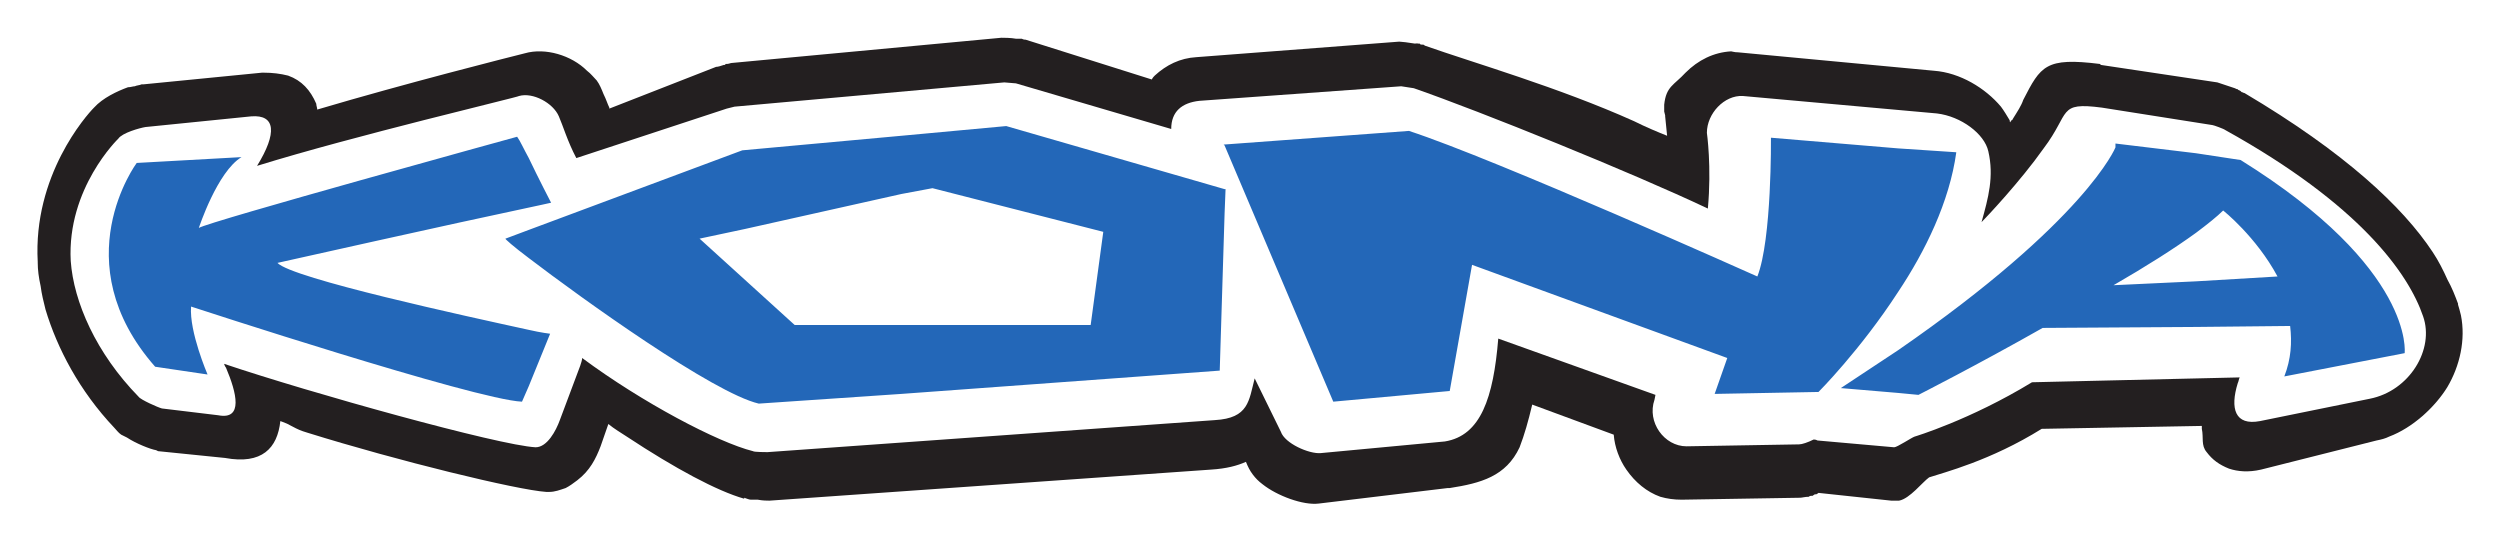
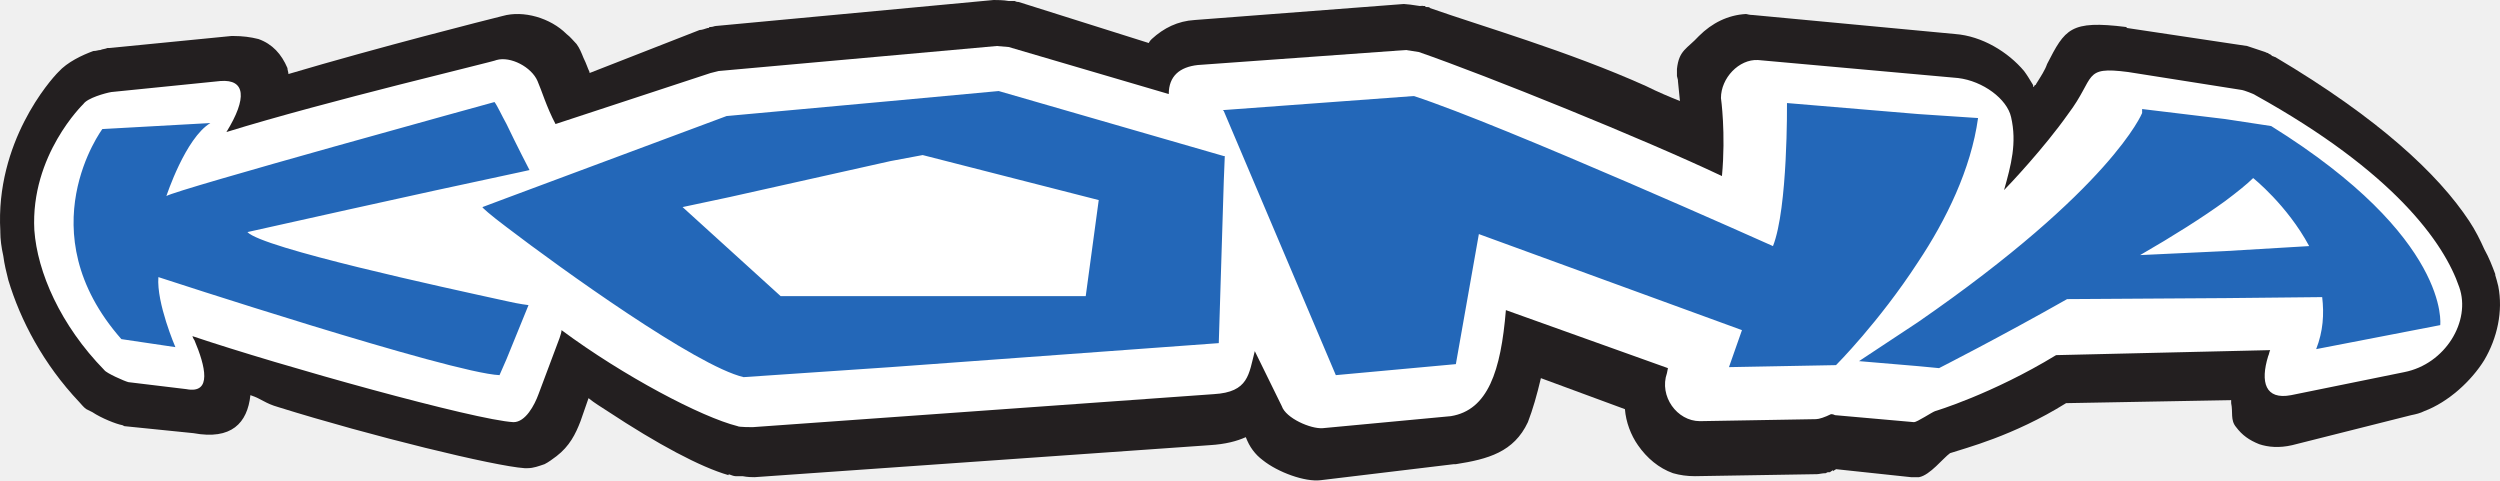
- <svg xmlns="http://www.w3.org/2000/svg" version="1.1" id="svg2" xml:space="preserve" viewBox="7.72 102.34 241.56 52.34">
+ <svg xmlns="http://www.w3.org/2000/svg" version="1.1" id="svg2" xml:space="preserve" viewBox="7.72 102.34 234.333 45.033" width="234.333" height="45.033">
  <defs id="defs6" />
-   <g id="g8" transform="matrix(1.333333,0,0,-1.333333,0,257.008)">
+   <g id="g8" transform="matrix(1.333333,0,0,-1.333333,-3.616024,253.36)">
    <g id="g10" transform="scale(0.1)">
-       <path d="M 0,1927.56 H 1927.56 V 0 H 0 v 1927.56" style="fill:#ffffff;fill-opacity:1;fill-rule:evenodd;stroke:none" id="path12" />
      <path d="m 145.727,845.016 c -2.11,1.406 -3.516,3.519 -4.926,4.925 -25.317,26.723 -41.489,57.668 -49.926,85.797 -1.41,5.625 -2.812,11.25 -3.516,16.879 -1.41,6.328 -2.113,11.953 -2.113,16.879 v 0.699 c -3.519,62.595 35.164,106.195 40.789,111.825 v 0 0 0 c 6.328,7.03 16.879,11.95 24.613,14.77 2.11,0 3.516,0.7 4.922,0.7 1.41,0.7 3.52,0.7 4.926,1.4 h 0.703 v 0 c 0.703,0 -0.703,0 0,0 h 0.703 l 85.797,8.45 h 1.406 c 6.333,0 11.958,-0.71 17.583,-2.12 9.847,-3.51 16.175,-10.54 20.394,-20.39 0,-1.41 0.703,-2.81 0.703,-4.22 63.996,18.99 139.246,37.98 150.5,40.79 v 0 c 14.77,4.22 33.754,-1.41 45.008,-12.66 2.816,-2.11 4.922,-4.92 7.031,-7.03 2.11,-2.82 3.516,-6.33 4.926,-9.85 2.109,-4.22 2.813,-7.03 4.219,-9.84 v -0.71 l 77.355,30.24 c 1.406,0 3.516,0.7 5.629,1.41 0.703,0 0.703,0 0.703,0 0.703,0.7 0.703,0.7 0.703,0.7 v 0 0 0 0 0 0 h 0.704 c 1.406,0 2.812,0.71 3.515,0.71 l 195.504,18.28 c 1.406,0 7.039,0 10.551,-0.7 2.109,0 0,0 1.406,0 h 0.703 c 0,0 0,0 2.11,0 1.406,-0.7 2.109,-0.7 2.812,-0.7 l 91.426,-28.84 c 0.703,1.41 1.41,2.11 2.113,2.81 8.434,7.74 18.281,12.66 30.238,13.37 l 146.979,11.25 c 1.41,0 7.03,-0.7 11.26,-1.41 3.51,0 0,0.71 2.11,0 1.4,0 1.4,0 1.4,0 l 0.7,-0.7 c 1.41,0 2.81,0 2.81,-0.71 35.87,-12.65 97.06,-30.23 151.91,-54.85 8.44,-4.22 16.88,-7.74 23.91,-10.55 -0.7,7.74 -1.41,13.36 -1.41,14.07 v 0.7 l -0.7,2.81 c 0,2.11 0,4.22 0,4.93 1.41,13.36 7.03,14.06 15.47,23.21 9.14,9.14 20.4,14.76 33.05,15.46 0.71,0 2.11,-0.7 4.93,-0.7 l 142.06,-13.36 c 18.98,-1.4 37.27,-12.66 48.52,-26.02 2.11,-2.81 4.22,-6.33 6.33,-9.84 0,-0.71 0,-1.41 0.7,-1.41 0,0 0,0 0,0.7 l 0.71,0.71 c 0,0 0.7,0 0.7,0.7 v 0 c 3.52,5.62 6.33,9.84 7.74,14.06 12.65,24.61 16.18,30.95 55.56,26.02 l 0.7,-0.7 84.39,-12.66 c 2.11,-0.7 8.44,-2.81 12.66,-4.22 1.4,-0.7 1.4,-0.7 2.11,-0.7 0,-0.7 1.41,-0.7 2.11,-1.41 l 0.7,-0.7 c 0.7,0 1.41,-0.7 2.11,-0.7 72.43,-42.9 114.63,-82.28 136.43,-115.34 4.22,-6.332 7.74,-13.363 10.55,-19.691 3.52,-6.328 5.63,-11.957 7.74,-17.582 0,0 0,0 0,-0.703 v 0.703 c 0,-0.703 0,-0.703 0,-0.703 v 0 c 0.7,-2.109 1.4,-4.922 2.11,-7.734 3.51,-17.582 -0.71,-36.571 -9.85,-52.043 -9.14,-14.77 -25.31,-29.536 -42.19,-35.868 -2.82,-1.406 -5.63,-2.109 -9.14,-2.812 l -83.69,-21.098 c -9.15,-2.109 -16.88,-1.406 -23.21,0.703 -7.03,2.813 -11.96,6.332 -16.18,11.957 -4.22,4.922 -2.11,10.547 -3.51,16.879 0,0.703 0,1.407 0,2.11 l -116.04,-2.11 c -37.28,-23.207 -71.03,-31.648 -81.58,-35.164 -4.92,-3.515 -14.06,-15.472 -21.8,-16.879 -2.11,0 -3.52,0 -5.63,0 l -52.74,5.629 c -0.71,-0.707 -1.41,-0.707 -2.11,-1.41 v 0.703 c -1.41,-0.703 -2.11,-1.406 -2.11,-1.406 h -0.71 c -0.7,0 -1.4,0 -2.1,-0.703 -2.81,0 -4.92,-0.703 -6.33,-0.703 l -85.8,-1.407 c -5.63,0 -10.55,0.704 -15.47,2.11 -9.85,3.519 -18.29,10.551 -24.62,19.691 -4.92,7.035 -8.44,16.176 -9.14,25.317 l -59.07,21.8 c -2.82,-11.953 -5.63,-21.8 -9.14,-30.941 -9.85,-21.098 -28.13,-26.023 -50.64,-29.539 h -1.41 l -93.53,-11.25 c -11.25,-1.406 -30.241,5.625 -40.792,14.062 -2.809,2.114 -4.918,4.223 -7.028,7.036 -2.113,2.812 -3.519,5.625 -4.925,9.144 -6.325,-2.816 -14.063,-4.926 -25.317,-5.629 l -319.98,-22.504 v 0 c -1.406,0 -4.93,0 -8.442,0.703 -2.109,0 -2.109,0 -2.109,0 -2.109,0 -2.109,0 -2.812,0 -1.407,0 -2.813,0.704 -4.926,1.407 v -0.703 c -19.692,5.628 -49.93,21.8 -85.094,45.007 -4.219,2.813 -9.141,5.629 -13.359,9.145 l -5.629,-16.176 c -3.516,-9.14 -7.731,-17.582 -16.879,-24.613 -2.809,-2.113 -5.625,-4.223 -8.438,-5.629 -4.218,-1.402 -7.734,-2.809 -11.957,-2.809 -0.703,0 -0.703,0 -0.703,0 v 0 0 c -0.703,0 -1.402,0 -1.402,0 -21.102,1.407 -107.602,22.504 -173.008,42.895 -9.844,2.816 -11.25,5.629 -19.687,8.441 -2.11,-19.691 -13.364,-31.648 -40.086,-26.722 l -48.524,4.922 -1.406,0.703 c -4.223,0.703 -14.77,4.922 -21.102,9.14 -1.406,0.703 -2.812,1.407 -4.218,2.11" style="fill:#231f20;fill-opacity:1;fill-rule:evenodd;stroke:none" id="path14" />
      <path d="m 158.387,872.445 c 1.406,-2.109 14.066,-7.738 16.875,-8.441 l 40.793,-4.922 c 18.281,-3.516 13.359,16.176 5.625,34.461 0,0 -0.703,0.703 -1.407,2.812 62.59,-21.097 199.024,-59.074 225.747,-60.48 8.437,0 14.769,11.957 17.582,19.691 l 14.765,39.383 c 0.703,2.11 1.41,4.219 1.41,5.625 43.602,-32.351 98.453,-61.183 123.778,-67.511 0.699,-0.704 9.843,-0.704 10.547,-0.704 l 324.203,23.207 c 24.609,1.407 24.609,14.067 28.832,30.243 l 18.984,-38.68 c 2.813,-8.441 20.399,-16.18 28.829,-15.477 l 90.02,8.442 c 26.03,4.219 35.17,31.648 38.69,74.547 l 113.92,-40.789 -0.7,-3.516 c -5.63,-16.18 7.03,-33.758 23.2,-33.758 l 81.58,1.406 c 2.12,0 6.33,1.407 10.55,3.516 0.7,0 1.41,0 2.81,-0.703 l 55.56,-4.922 c 2.11,0 12.66,7.031 14.77,7.734 0,0 40.09,11.957 85.1,39.383 l 150.5,3.52 c -0.71,-1.407 -0.71,-2.817 -1.41,-4.223 -5.63,-18.285 -2.11,-30.941 16.17,-27.426 l 79.47,16.176 c 28.84,5.625 47.12,35.867 38.68,59.777 -10.55,30.942 -45.71,80.874 -143.47,135.024 -0.7,0.7 -8.43,3.52 -9.14,3.52 l -80.17,12.66 c -32.35,4.21 -22.51,-3.52 -42.2,-29.54 -16.87,-23.91 -41.49,-49.93 -45,-53.449 4.92,17.579 9.14,33.049 4.92,51.339 -2.81,12.66 -19.69,25.32 -37.27,27.43 l -140.65,12.65 c -13.36,0.71 -26.03,-12.65 -26.03,-26.72 0,0 3.52,-24.61 0.7,-54.85 -54.85,26.02 -164.55,70.32 -213.08,87.2 -0.7,0 -8.44,1.41 -9.14,1.41 l -146.283,-10.55 c -12.656,-1.4 -20.391,-7.74 -20.391,-20.4 l -112.523,33.06 c -0.703,0 -7.738,0.7 -8.442,0.7 l -195.503,-17.58 -5.625,-1.41 -109.008,-35.86 c -6.332,11.95 -9.844,23.91 -12.66,30.24 -4.215,9.85 -18.985,17.58 -28.832,14.76 0,-0.7 -119.555,-28.83 -189.879,-50.63 14.769,23.91 13.359,37.27 -4.219,35.87 l -76.656,-7.74 c -4.219,-0.7 -16.875,-4.22 -19.692,-8.44 0,0 -37.273,-35.87 -34.461,-88.612 2.11,-29.535 18.285,-66.808 49.231,-98.453" style="fill:#ffffff;fill-opacity:1;fill-rule:evenodd;stroke:none" id="path16" />
      <path d="m 441.098,973.008 c -11.25,8.441 -17.582,14.066 -16.879,14.066 l 16.879,6.332 154.715,57.664 115.335,10.55 75.95,7.03 158.238,-45.71 h 0.703 l -0.703,-17.58 -3.52,-113.93 L 711.148,874.555 607.77,867.52 c -33.051,7.738 -127.993,75.953 -166.672,105.488 z m 1208.202,-16.875 59.07,3.515 c -15.47,28.836 -39.38,47.822 -39.38,47.822 -4.22,-4.22 -11.26,-9.845 -19.69,-16.173 -15.48,-11.254 -36.57,-24.613 -59.78,-37.977 z m 0,92.827 32.35,-4.92 C 1808.23,965.273 1800.5,904.09 1800.5,904.09 l -87.21,-16.875 c 4.93,12.656 5.63,24.609 4.23,36.566 l -68.22,-0.703 -111.12,-0.703 c -47.12,-26.723 -90.02,-48.523 -90.02,-48.523 l -14.77,1.406 -41.48,3.515 c 14.76,9.844 28.83,18.989 41.48,27.426 136.44,94.241 157.54,146.981 157.54,146.981 V 1056 Z M 1433.39,948.395 c 19.7,29.539 37.28,65.405 42.2,101.275 l -42.2,2.81 -92.12,7.73 c 0,0 0.7,-73.839 -9.85,-100.562 0,0 -189.88,85.092 -252.47,105.492 l -133.614,-9.85 h -0.703 l 0.703,-0.7 78.764,-185.664 84.39,7.738 16.17,91.426 184.96,-67.516 -9.14,-26.019 75.25,1.406 c 0,0 30.24,30.238 57.66,72.434 z m -722.242,71.035 -113.222,-25.321 -33.059,-7.035 68.926,-62.59 h 77.355 137.137 l 9.141,67.516 -123.77,31.64 z m -270.05,-139.25 15.468,37.976 c 0,0 -6.324,0.703 -15.468,2.813 -45.012,9.847 -171.598,37.273 -182.145,48.527 0,0 128.695,28.832 182.145,40.084 7.027,1.41 12.66,2.81 16.172,3.52 0,0 -9.145,17.58 -16.172,32.35 -3.516,6.33 -6.332,12.66 -8.442,15.47 0,0 -225.043,-61.889 -230.668,-66.111 0,0 13.36,40.791 30.942,51.341 l -75.95,-4.22 c 0,0 -53.449,-71.735 13.36,-147.684 l 37.976,-5.629 c 0,0 -13.359,30.946 -11.953,49.231 0,0 206.055,-67.512 239.813,-68.922 l 4.922,11.254" style="fill:#2367b8;fill-opacity:1;fill-rule:evenodd;stroke:none" id="path18" />
    </g>
  </g>
</svg>
